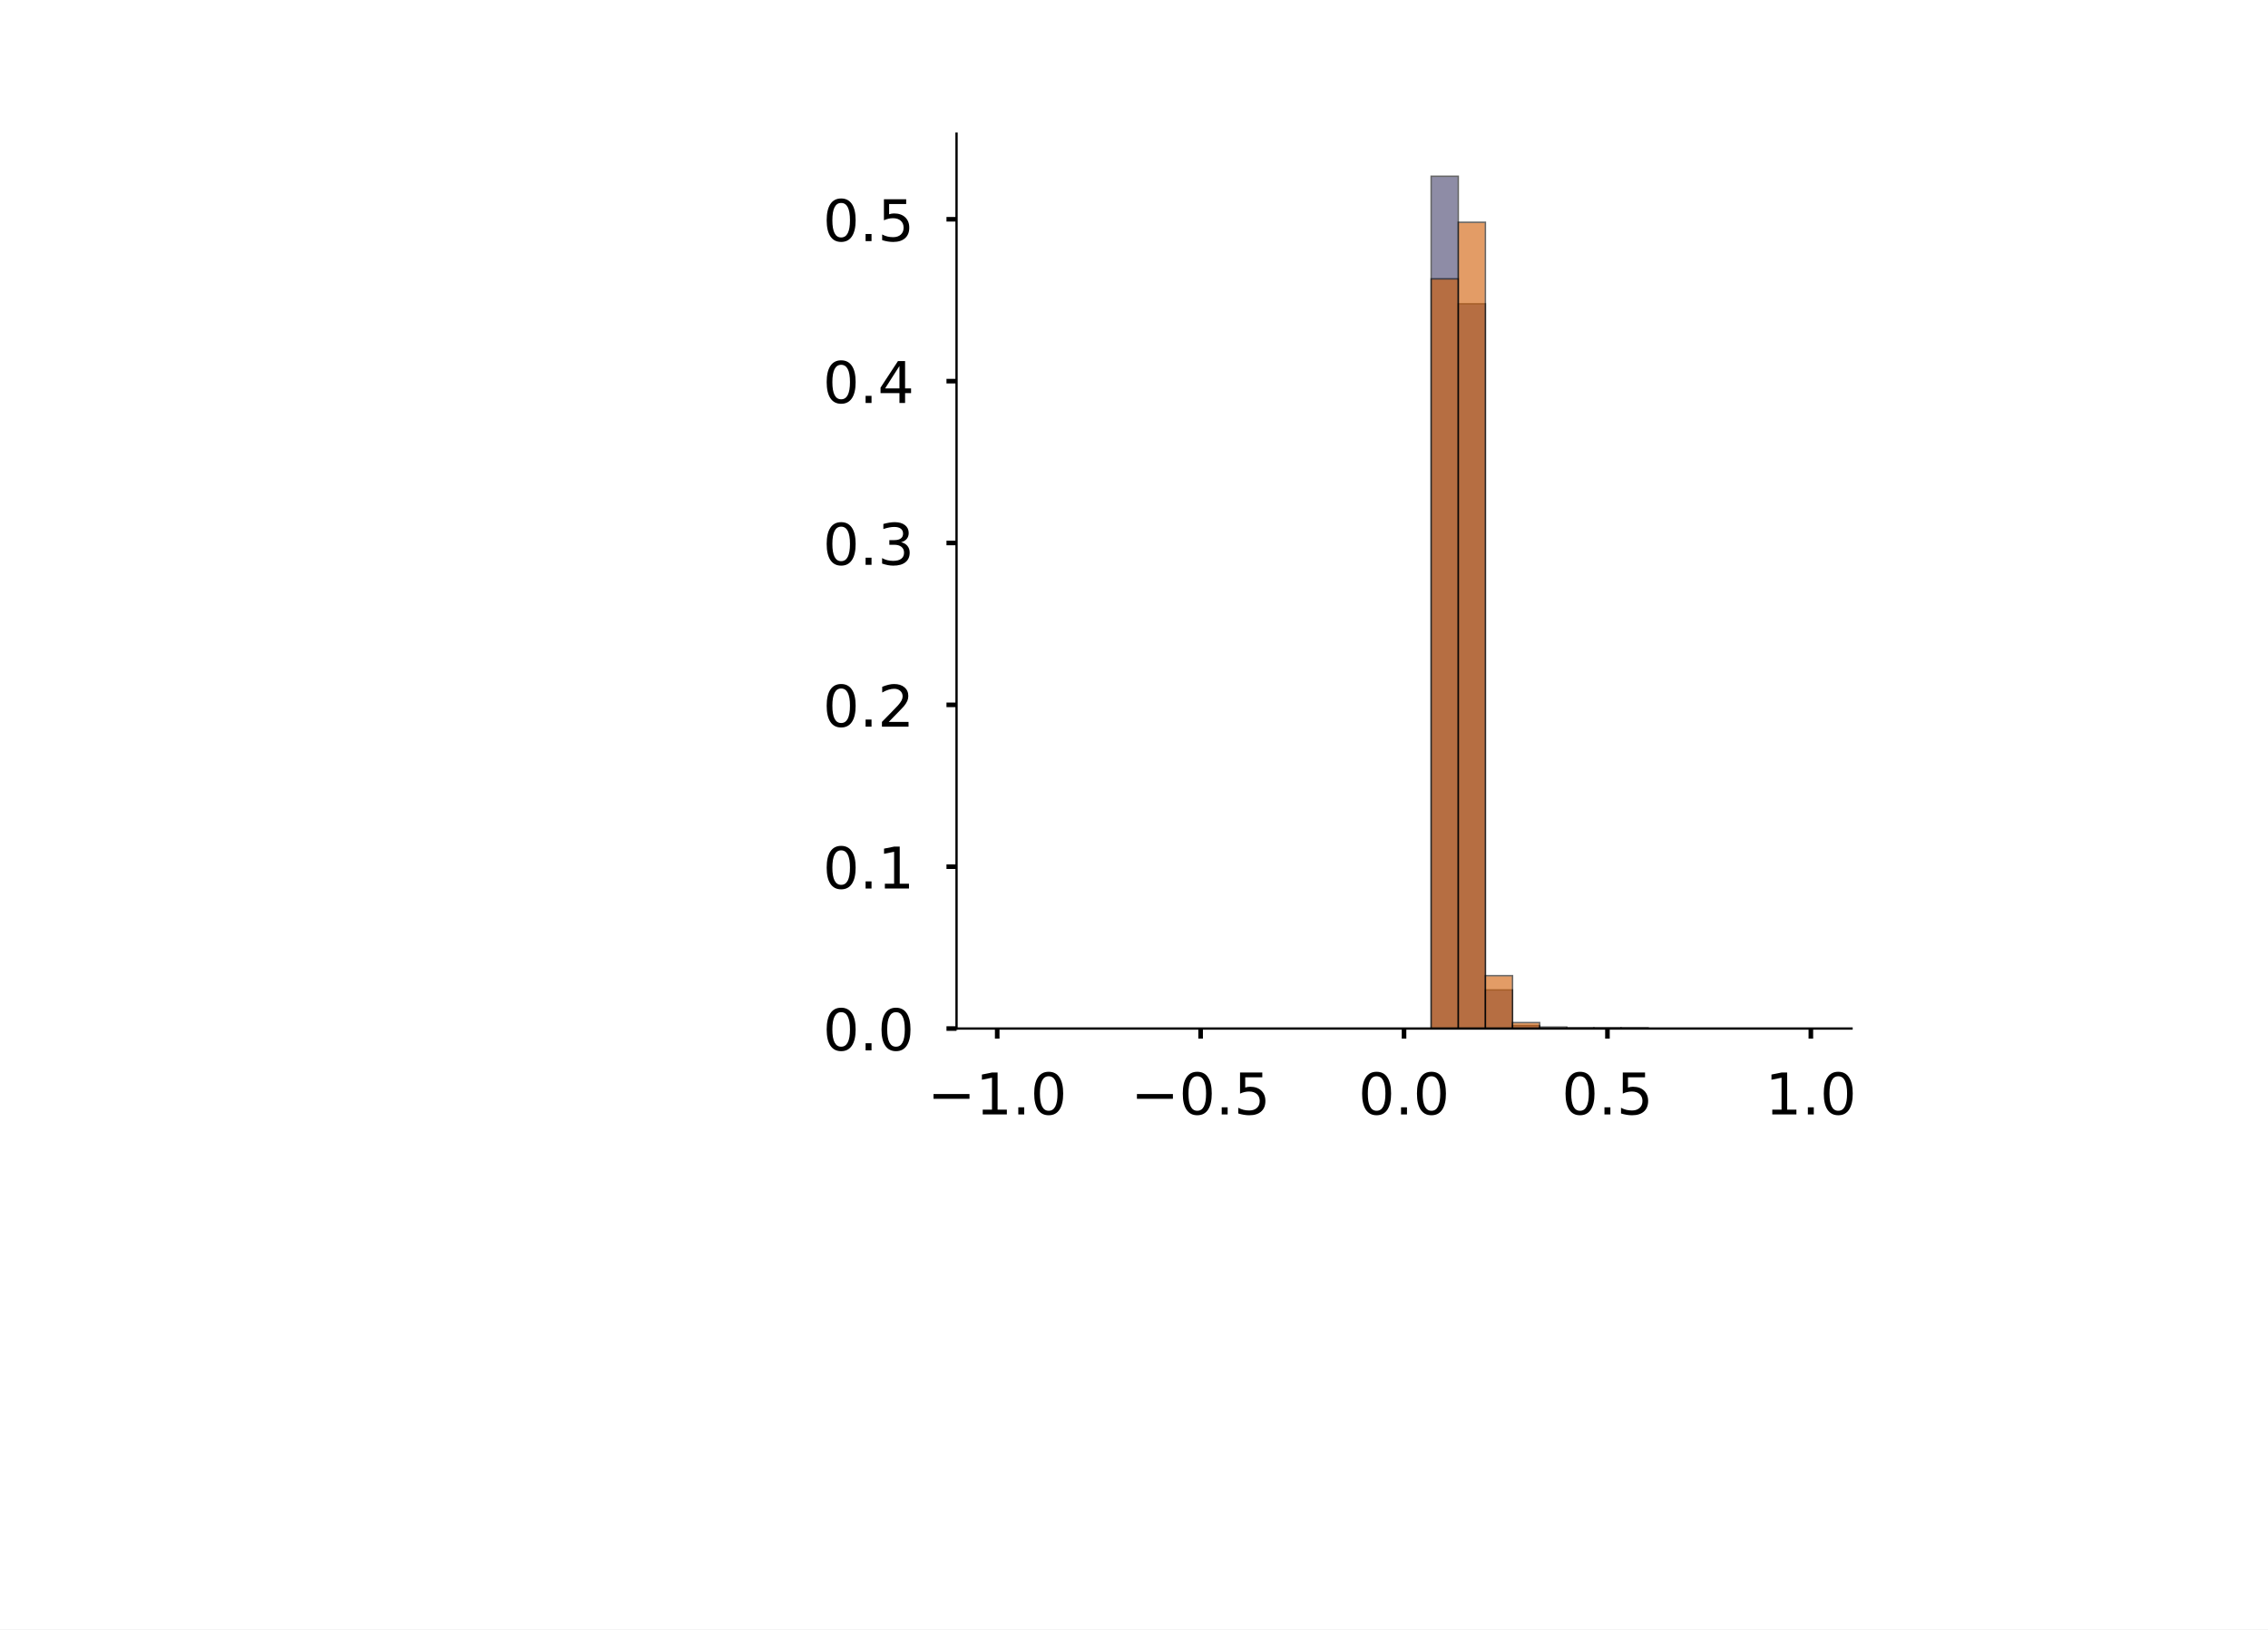
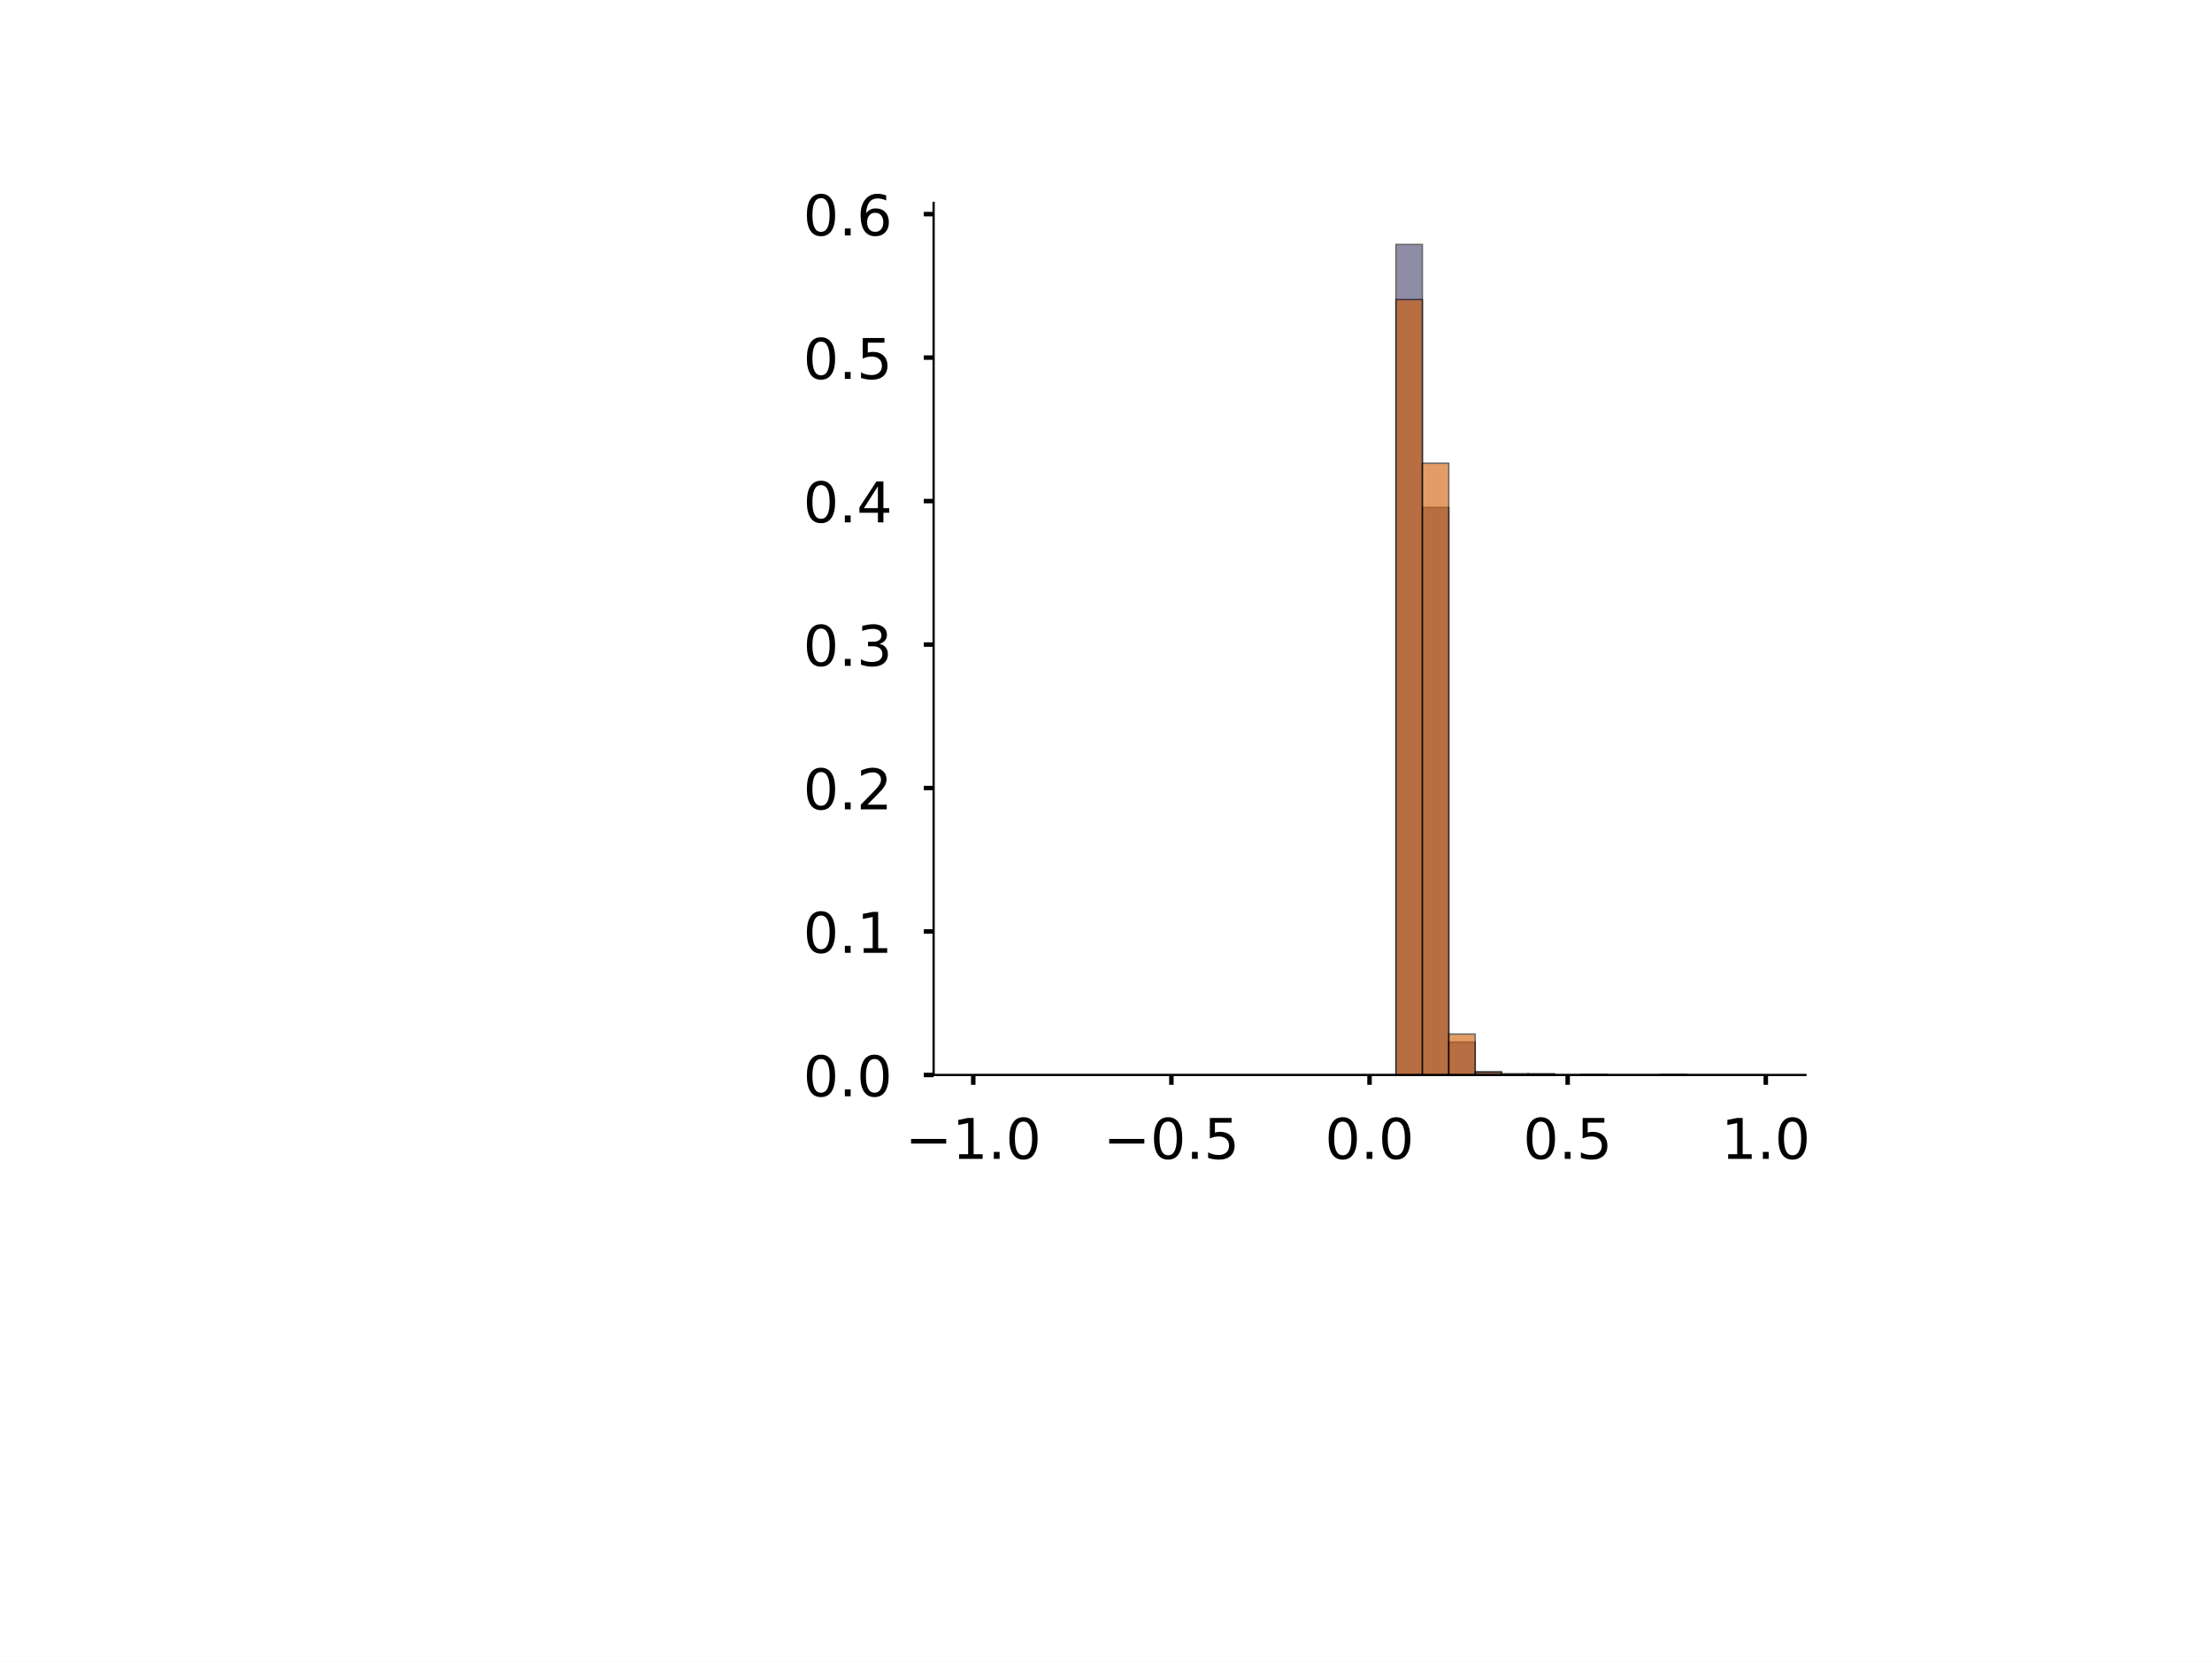
- <svg xmlns="http://www.w3.org/2000/svg" xmlns:xlink="http://www.w3.org/1999/xlink" height="567.057pt" version="1.1" viewBox="0 0 789.209 567.057" width="789.209pt">
+ <svg xmlns="http://www.w3.org/2000/svg" xmlns:xlink="http://www.w3.org/1999/xlink" height="592.268pt" version="1.1" viewBox="0 0 788.618 592.268" width="788.618pt">
  <defs>
    <style type="text/css">
*{stroke-linecap:butt;stroke-linejoin:round;}
  </style>
  </defs>
  <g id="figure_1">
    <g id="patch_1">
-       <path d="M 0 567.057  L 789.209 567.057  L 789.209 0  L 0 0  z " style="fill:#ffffff;" />
+       <path d="M 0 592.268  L 788.618 592.268  L 788.618 0  L 0 0  z " style="fill:#ffffff;" />
    </g>
    <g id="axes_1">
      <g id="patch_2">
-         <path d="M 332.85 357.957  L 644.29 357.957  L 644.29 46.517  L 332.85 46.517  z " style="fill:#ffffff;" />
+         <path d="M 332.85 383.168  L 643.671 383.168  L 643.671 72.347  L 332.85 72.347  z " style="fill:#ffffff;" />
      </g>
      <g id="patch_3">
-         <path clip-path="url(#p8afbcb31e1)" d="M 347.006 357.957  L 356.444 357.957  L 356.444 357.957  L 347.006 357.957  z " style="fill:#43406b;opacity:0.6;stroke:#000000;stroke-linejoin:miter;stroke-width:0.5;" />
+         <path clip-path="url(#paafd5471df)" d="M 346.978 383.168  L 356.397 383.168  L 356.397 383.168  L 346.978 383.168  z " style="fill:#43406b;opacity:0.6;stroke:#000000;stroke-linejoin:miter;stroke-width:0.5;" />
      </g>
      <g id="patch_4">
-         <path clip-path="url(#p8afbcb31e1)" d="M 356.444 357.957  L 365.882 357.957  L 365.882 357.957  L 356.444 357.957  z " style="fill:#43406b;opacity:0.6;stroke:#000000;stroke-linejoin:miter;stroke-width:0.5;" />
+         <path clip-path="url(#paafd5471df)" d="M 356.397 383.168  L 365.816 383.168  L 365.816 383.168  L 356.397 383.168  z " style="fill:#43406b;opacity:0.6;stroke:#000000;stroke-linejoin:miter;stroke-width:0.5;" />
      </g>
      <g id="patch_5">
-         <path clip-path="url(#p8afbcb31e1)" d="M 365.882 357.957  L 375.319 357.957  L 375.319 357.957  L 365.882 357.957  z " style="fill:#43406b;opacity:0.6;stroke:#000000;stroke-linejoin:miter;stroke-width:0.5;" />
+         <path clip-path="url(#paafd5471df)" d="M 365.816 383.168  L 375.235 383.168  L 375.235 383.168  L 365.816 383.168  z " style="fill:#43406b;opacity:0.6;stroke:#000000;stroke-linejoin:miter;stroke-width:0.5;" />
      </g>
      <g id="patch_6">
-         <path clip-path="url(#p8afbcb31e1)" d="M 375.319 357.957  L 384.757 357.957  L 384.757 357.957  L 375.319 357.957  z " style="fill:#43406b;opacity:0.6;stroke:#000000;stroke-linejoin:miter;stroke-width:0.5;" />
+         <path clip-path="url(#paafd5471df)" d="M 375.235 383.168  L 384.654 383.168  L 384.654 383.168  L 375.235 383.168  z " style="fill:#43406b;opacity:0.6;stroke:#000000;stroke-linejoin:miter;stroke-width:0.5;" />
      </g>
      <g id="patch_7">
-         <path clip-path="url(#p8afbcb31e1)" d="M 384.757 357.957  L 394.194 357.957  L 394.194 357.957  L 384.757 357.957  z " style="fill:#43406b;opacity:0.6;stroke:#000000;stroke-linejoin:miter;stroke-width:0.5;" />
+         <path clip-path="url(#paafd5471df)" d="M 384.654 383.168  L 394.072 383.168  L 394.072 383.168  L 384.654 383.168  z " style="fill:#43406b;opacity:0.6;stroke:#000000;stroke-linejoin:miter;stroke-width:0.5;" />
      </g>
      <g id="patch_8">
-         <path clip-path="url(#p8afbcb31e1)" d="M 394.194 357.957  L 403.632 357.957  L 403.632 357.957  L 394.194 357.957  z " style="fill:#43406b;opacity:0.6;stroke:#000000;stroke-linejoin:miter;stroke-width:0.5;" />
+         <path clip-path="url(#paafd5471df)" d="M 394.072 383.168  L 403.491 383.168  L 403.491 383.168  L 394.072 383.168  z " style="fill:#43406b;opacity:0.6;stroke:#000000;stroke-linejoin:miter;stroke-width:0.5;" />
      </g>
      <g id="patch_9">
-         <path clip-path="url(#p8afbcb31e1)" d="M 403.632 357.957  L 413.069 357.957  L 413.069 357.957  L 403.632 357.957  z " style="fill:#43406b;opacity:0.6;stroke:#000000;stroke-linejoin:miter;stroke-width:0.5;" />
+         <path clip-path="url(#paafd5471df)" d="M 403.491 383.168  L 412.91 383.168  L 412.91 383.168  L 403.491 383.168  z " style="fill:#43406b;opacity:0.6;stroke:#000000;stroke-linejoin:miter;stroke-width:0.5;" />
      </g>
      <g id="patch_10">
-         <path clip-path="url(#p8afbcb31e1)" d="M 413.069 357.957  L 422.507 357.957  L 422.507 357.957  L 413.069 357.957  z " style="fill:#43406b;opacity:0.6;stroke:#000000;stroke-linejoin:miter;stroke-width:0.5;" />
+         <path clip-path="url(#paafd5471df)" d="M 412.91 383.168  L 422.329 383.168  L 422.329 383.168  L 412.91 383.168  z " style="fill:#43406b;opacity:0.6;stroke:#000000;stroke-linejoin:miter;stroke-width:0.5;" />
      </g>
      <g id="patch_11">
-         <path clip-path="url(#p8afbcb31e1)" d="M 422.507 357.957  L 431.945 357.957  L 431.945 357.957  L 422.507 357.957  z " style="fill:#43406b;opacity:0.6;stroke:#000000;stroke-linejoin:miter;stroke-width:0.5;" />
+         <path clip-path="url(#paafd5471df)" d="M 422.329 383.168  L 431.748 383.168  L 431.748 383.168  L 422.329 383.168  z " style="fill:#43406b;opacity:0.6;stroke:#000000;stroke-linejoin:miter;stroke-width:0.5;" />
      </g>
      <g id="patch_12">
-         <path clip-path="url(#p8afbcb31e1)" d="M 431.945 357.957  L 441.382 357.957  L 441.382 357.957  L 431.945 357.957  z " style="fill:#43406b;opacity:0.6;stroke:#000000;stroke-linejoin:miter;stroke-width:0.5;" />
+         <path clip-path="url(#paafd5471df)" d="M 431.748 383.168  L 441.166 383.168  L 441.166 383.168  L 431.748 383.168  z " style="fill:#43406b;opacity:0.6;stroke:#000000;stroke-linejoin:miter;stroke-width:0.5;" />
      </g>
      <g id="patch_13">
-         <path clip-path="url(#p8afbcb31e1)" d="M 441.382 357.957  L 450.82 357.957  L 450.82 357.957  L 441.382 357.957  z " style="fill:#43406b;opacity:0.6;stroke:#000000;stroke-linejoin:miter;stroke-width:0.5;" />
+         <path clip-path="url(#paafd5471df)" d="M 441.166 383.168  L 450.585 383.168  L 450.585 383.168  L 441.166 383.168  z " style="fill:#43406b;opacity:0.6;stroke:#000000;stroke-linejoin:miter;stroke-width:0.5;" />
      </g>
      <g id="patch_14">
-         <path clip-path="url(#p8afbcb31e1)" d="M 450.82 357.957  L 460.257 357.957  L 460.257 357.957  L 450.82 357.957  z " style="fill:#43406b;opacity:0.6;stroke:#000000;stroke-linejoin:miter;stroke-width:0.5;" />
+         <path clip-path="url(#paafd5471df)" d="M 450.585 383.168  L 460.004 383.168  L 460.004 383.168  L 450.585 383.168  z " style="fill:#43406b;opacity:0.6;stroke:#000000;stroke-linejoin:miter;stroke-width:0.5;" />
      </g>
      <g id="patch_15">
-         <path clip-path="url(#p8afbcb31e1)" d="M 460.257 357.957  L 469.695 357.957  L 469.695 357.957  L 460.257 357.957  z " style="fill:#43406b;opacity:0.6;stroke:#000000;stroke-linejoin:miter;stroke-width:0.5;" />
+         <path clip-path="url(#paafd5471df)" d="M 460.004 383.168  L 469.423 383.168  L 469.423 383.168  L 460.004 383.168  z " style="fill:#43406b;opacity:0.6;stroke:#000000;stroke-linejoin:miter;stroke-width:0.5;" />
      </g>
      <g id="patch_16">
-         <path clip-path="url(#p8afbcb31e1)" d="M 469.695 357.957  L 479.132 357.957  L 479.132 357.957  L 469.695 357.957  z " style="fill:#43406b;opacity:0.6;stroke:#000000;stroke-linejoin:miter;stroke-width:0.5;" />
+         <path clip-path="url(#paafd5471df)" d="M 469.423 383.168  L 478.842 383.168  L 478.842 383.168  L 469.423 383.168  z " style="fill:#43406b;opacity:0.6;stroke:#000000;stroke-linejoin:miter;stroke-width:0.5;" />
      </g>
      <g id="patch_17">
-         <path clip-path="url(#p8afbcb31e1)" d="M 479.132 357.957  L 488.57 357.957  L 488.57 357.957  L 479.132 357.957  z " style="fill:#43406b;opacity:0.6;stroke:#000000;stroke-linejoin:miter;stroke-width:0.5;" />
+         <path clip-path="url(#paafd5471df)" d="M 478.842 383.168  L 488.26 383.168  L 488.26 383.168  L 478.842 383.168  z " style="fill:#43406b;opacity:0.6;stroke:#000000;stroke-linejoin:miter;stroke-width:0.5;" />
      </g>
      <g id="patch_18">
-         <path clip-path="url(#p8afbcb31e1)" d="M 488.57 357.957  L 498.008 357.957  L 498.008 357.957  L 488.57 357.957  z " style="fill:#43406b;opacity:0.6;stroke:#000000;stroke-linejoin:miter;stroke-width:0.5;" />
+         <path clip-path="url(#paafd5471df)" d="M 488.26 383.168  L 497.679 383.168  L 497.679 383.168  L 488.26 383.168  z " style="fill:#43406b;opacity:0.6;stroke:#000000;stroke-linejoin:miter;stroke-width:0.5;" />
      </g>
      <g id="patch_19">
-         <path clip-path="url(#p8afbcb31e1)" d="M 498.008 357.957  L 507.445 357.957  L 507.445 61.348  L 498.008 61.348  z " style="fill:#43406b;opacity:0.6;stroke:#000000;stroke-linejoin:miter;stroke-width:0.5;" />
+         <path clip-path="url(#paafd5471df)" d="M 497.679 383.168  L 507.098 383.168  L 507.098 87.148  L 497.679 87.148  z " style="fill:#43406b;opacity:0.6;stroke:#000000;stroke-linejoin:miter;stroke-width:0.5;" />
      </g>
      <g id="patch_20">
-         <path clip-path="url(#p8afbcb31e1)" d="M 507.445 357.957  L 516.883 357.957  L 516.883 105.749  L 507.445 105.749  z " style="fill:#43406b;opacity:0.6;stroke:#000000;stroke-linejoin:miter;stroke-width:0.5;" />
+         <path clip-path="url(#paafd5471df)" d="M 507.098 383.168  L 516.517 383.168  L 516.517 180.9  L 507.098 180.9  z " style="fill:#43406b;opacity:0.6;stroke:#000000;stroke-linejoin:miter;stroke-width:0.5;" />
      </g>
      <g id="patch_21">
-         <path clip-path="url(#p8afbcb31e1)" d="M 516.883 357.957  L 526.32 357.957  L 526.32 344.533  L 516.883 344.533  z " style="fill:#43406b;opacity:0.6;stroke:#000000;stroke-linejoin:miter;stroke-width:0.5;" />
+         <path clip-path="url(#paafd5471df)" d="M 516.517 383.168  L 525.936 383.168  L 525.936 371.449  L 516.517 371.449  z " style="fill:#43406b;opacity:0.6;stroke:#000000;stroke-linejoin:miter;stroke-width:0.5;" />
      </g>
      <g id="patch_22">
-         <path clip-path="url(#p8afbcb31e1)" d="M 526.32 357.957  L 535.758 357.957  L 535.758 356.924  L 526.32 356.924  z " style="fill:#43406b;opacity:0.6;stroke:#000000;stroke-linejoin:miter;stroke-width:0.5;" />
+         <path clip-path="url(#paafd5471df)" d="M 525.936 383.168  L 535.355 383.168  L 535.355 381.996  L 525.936 381.996  z " style="fill:#43406b;opacity:0.6;stroke:#000000;stroke-linejoin:miter;stroke-width:0.5;" />
      </g>
      <g id="patch_23">
-         <path clip-path="url(#p8afbcb31e1)" d="M 535.758 357.957  L 545.195 357.957  L 545.195 357.957  L 535.758 357.957  z " style="fill:#43406b;opacity:0.6;stroke:#000000;stroke-linejoin:miter;stroke-width:0.5;" />
+         <path clip-path="url(#paafd5471df)" d="M 535.355 383.168  L 544.773 383.168  L 544.773 383.168  L 535.355 383.168  z " style="fill:#43406b;opacity:0.6;stroke:#000000;stroke-linejoin:miter;stroke-width:0.5;" />
      </g>
      <g id="patch_24">
-         <path clip-path="url(#p8afbcb31e1)" d="M 545.195 357.957  L 554.633 357.957  L 554.633 357.957  L 545.195 357.957  z " style="fill:#43406b;opacity:0.6;stroke:#000000;stroke-linejoin:miter;stroke-width:0.5;" />
+         <path clip-path="url(#paafd5471df)" d="M 544.773 383.168  L 554.192 383.168  L 554.192 382.934  L 544.773 382.934  z " style="fill:#43406b;opacity:0.6;stroke:#000000;stroke-linejoin:miter;stroke-width:0.5;" />
      </g>
      <g id="patch_25">
-         <path clip-path="url(#p8afbcb31e1)" d="M 554.633 357.957  L 564.071 357.957  L 564.071 357.957  L 554.633 357.957  z " style="fill:#43406b;opacity:0.6;stroke:#000000;stroke-linejoin:miter;stroke-width:0.5;" />
+         <path clip-path="url(#paafd5471df)" d="M 554.192 383.168  L 563.611 383.168  L 563.611 383.168  L 554.192 383.168  z " style="fill:#43406b;opacity:0.6;stroke:#000000;stroke-linejoin:miter;stroke-width:0.5;" />
      </g>
      <g id="patch_26">
-         <path clip-path="url(#p8afbcb31e1)" d="M 564.071 357.957  L 573.508 357.957  L 573.508 357.957  L 564.071 357.957  z " style="fill:#43406b;opacity:0.6;stroke:#000000;stroke-linejoin:miter;stroke-width:0.5;" />
+         <path clip-path="url(#paafd5471df)" d="M 563.611 383.168  L 573.03 383.168  L 573.03 383.168  L 563.611 383.168  z " style="fill:#43406b;opacity:0.6;stroke:#000000;stroke-linejoin:miter;stroke-width:0.5;" />
      </g>
      <g id="patch_27">
-         <path clip-path="url(#p8afbcb31e1)" d="M 573.508 357.957  L 582.946 357.957  L 582.946 357.957  L 573.508 357.957  z " style="fill:#43406b;opacity:0.6;stroke:#000000;stroke-linejoin:miter;stroke-width:0.5;" />
+         <path clip-path="url(#paafd5471df)" d="M 573.03 383.168  L 582.449 383.168  L 582.449 383.168  L 573.03 383.168  z " style="fill:#43406b;opacity:0.6;stroke:#000000;stroke-linejoin:miter;stroke-width:0.5;" />
      </g>
      <g id="patch_28">
-         <path clip-path="url(#p8afbcb31e1)" d="M 582.946 357.957  L 592.383 357.957  L 592.383 357.957  L 582.946 357.957  z " style="fill:#43406b;opacity:0.6;stroke:#000000;stroke-linejoin:miter;stroke-width:0.5;" />
+         <path clip-path="url(#paafd5471df)" d="M 582.449 383.168  L 591.867 383.168  L 591.867 383.168  L 582.449 383.168  z " style="fill:#43406b;opacity:0.6;stroke:#000000;stroke-linejoin:miter;stroke-width:0.5;" />
      </g>
      <g id="patch_29">
-         <path clip-path="url(#p8afbcb31e1)" d="M 592.383 357.957  L 601.821 357.957  L 601.821 357.957  L 592.383 357.957  z " style="fill:#43406b;opacity:0.6;stroke:#000000;stroke-linejoin:miter;stroke-width:0.5;" />
+         <path clip-path="url(#paafd5471df)" d="M 591.867 383.168  L 601.286 383.168  L 601.286 383.168  L 591.867 383.168  z " style="fill:#43406b;opacity:0.6;stroke:#000000;stroke-linejoin:miter;stroke-width:0.5;" />
      </g>
      <g id="patch_30">
-         <path clip-path="url(#p8afbcb31e1)" d="M 601.821 357.957  L 611.258 357.957  L 611.258 357.957  L 601.821 357.957  z " style="fill:#43406b;opacity:0.6;stroke:#000000;stroke-linejoin:miter;stroke-width:0.5;" />
+         <path clip-path="url(#paafd5471df)" d="M 601.286 383.168  L 610.705 383.168  L 610.705 383.168  L 601.286 383.168  z " style="fill:#43406b;opacity:0.6;stroke:#000000;stroke-linejoin:miter;stroke-width:0.5;" />
      </g>
      <g id="patch_31">
-         <path clip-path="url(#p8afbcb31e1)" d="M 611.258 357.957  L 620.696 357.957  L 620.696 357.957  L 611.258 357.957  z " style="fill:#43406b;opacity:0.6;stroke:#000000;stroke-linejoin:miter;stroke-width:0.5;" />
+         <path clip-path="url(#paafd5471df)" d="M 610.705 383.168  L 620.124 383.168  L 620.124 383.168  L 610.705 383.168  z " style="fill:#43406b;opacity:0.6;stroke:#000000;stroke-linejoin:miter;stroke-width:0.5;" />
      </g>
      <g id="patch_32">
-         <path clip-path="url(#p8afbcb31e1)" d="M 620.696 357.957  L 630.134 357.957  L 630.134 357.957  L 620.696 357.957  z " style="fill:#43406b;opacity:0.6;stroke:#000000;stroke-linejoin:miter;stroke-width:0.5;" />
+         <path clip-path="url(#paafd5471df)" d="M 620.124 383.168  L 629.543 383.168  L 629.543 383.168  L 620.124 383.168  z " style="fill:#43406b;opacity:0.6;stroke:#000000;stroke-linejoin:miter;stroke-width:0.5;" />
      </g>
      <g id="patch_33">
-         <path clip-path="url(#p8afbcb31e1)" d="M 347.006 357.957  L 356.444 357.957  L 356.444 357.957  L 347.006 357.957  z " style="fill:#d15a00;opacity:0.6;stroke:#000000;stroke-linejoin:miter;stroke-width:0.5;" />
+         <path clip-path="url(#paafd5471df)" d="M 346.978 383.168  L 356.397 383.168  L 356.397 383.168  L 346.978 383.168  z " style="fill:#d15a00;opacity:0.6;stroke:#000000;stroke-linejoin:miter;stroke-width:0.5;" />
      </g>
      <g id="patch_34">
-         <path clip-path="url(#p8afbcb31e1)" d="M 356.444 357.957  L 365.882 357.957  L 365.882 357.957  L 356.444 357.957  z " style="fill:#d15a00;opacity:0.6;stroke:#000000;stroke-linejoin:miter;stroke-width:0.5;" />
+         <path clip-path="url(#paafd5471df)" d="M 356.397 383.168  L 365.816 383.168  L 365.816 383.168  L 356.397 383.168  z " style="fill:#d15a00;opacity:0.6;stroke:#000000;stroke-linejoin:miter;stroke-width:0.5;" />
      </g>
      <g id="patch_35">
-         <path clip-path="url(#p8afbcb31e1)" d="M 365.882 357.957  L 375.319 357.957  L 375.319 357.957  L 365.882 357.957  z " style="fill:#d15a00;opacity:0.6;stroke:#000000;stroke-linejoin:miter;stroke-width:0.5;" />
+         <path clip-path="url(#paafd5471df)" d="M 365.816 383.168  L 375.235 383.168  L 375.235 383.168  L 365.816 383.168  z " style="fill:#d15a00;opacity:0.6;stroke:#000000;stroke-linejoin:miter;stroke-width:0.5;" />
      </g>
      <g id="patch_36">
-         <path clip-path="url(#p8afbcb31e1)" d="M 375.319 357.957  L 384.757 357.957  L 384.757 357.957  L 375.319 357.957  z " style="fill:#d15a00;opacity:0.6;stroke:#000000;stroke-linejoin:miter;stroke-width:0.5;" />
+         <path clip-path="url(#paafd5471df)" d="M 375.235 383.168  L 384.654 383.168  L 384.654 383.168  L 375.235 383.168  z " style="fill:#d15a00;opacity:0.6;stroke:#000000;stroke-linejoin:miter;stroke-width:0.5;" />
      </g>
      <g id="patch_37">
-         <path clip-path="url(#p8afbcb31e1)" d="M 384.757 357.957  L 394.194 357.957  L 394.194 357.957  L 384.757 357.957  z " style="fill:#d15a00;opacity:0.6;stroke:#000000;stroke-linejoin:miter;stroke-width:0.5;" />
+         <path clip-path="url(#paafd5471df)" d="M 384.654 383.168  L 394.072 383.168  L 394.072 383.168  L 384.654 383.168  z " style="fill:#d15a00;opacity:0.6;stroke:#000000;stroke-linejoin:miter;stroke-width:0.5;" />
      </g>
      <g id="patch_38">
-         <path clip-path="url(#p8afbcb31e1)" d="M 394.194 357.957  L 403.632 357.957  L 403.632 357.957  L 394.194 357.957  z " style="fill:#d15a00;opacity:0.6;stroke:#000000;stroke-linejoin:miter;stroke-width:0.5;" />
+         <path clip-path="url(#paafd5471df)" d="M 394.072 383.168  L 403.491 383.168  L 403.491 383.168  L 394.072 383.168  z " style="fill:#d15a00;opacity:0.6;stroke:#000000;stroke-linejoin:miter;stroke-width:0.5;" />
      </g>
      <g id="patch_39">
-         <path clip-path="url(#p8afbcb31e1)" d="M 403.632 357.957  L 413.069 357.957  L 413.069 357.957  L 403.632 357.957  z " style="fill:#d15a00;opacity:0.6;stroke:#000000;stroke-linejoin:miter;stroke-width:0.5;" />
+         <path clip-path="url(#paafd5471df)" d="M 403.491 383.168  L 412.91 383.168  L 412.91 383.168  L 403.491 383.168  z " style="fill:#d15a00;opacity:0.6;stroke:#000000;stroke-linejoin:miter;stroke-width:0.5;" />
      </g>
      <g id="patch_40">
-         <path clip-path="url(#p8afbcb31e1)" d="M 413.069 357.957  L 422.507 357.957  L 422.507 357.957  L 413.069 357.957  z " style="fill:#d15a00;opacity:0.6;stroke:#000000;stroke-linejoin:miter;stroke-width:0.5;" />
+         <path clip-path="url(#paafd5471df)" d="M 412.91 383.168  L 422.329 383.168  L 422.329 383.168  L 412.91 383.168  z " style="fill:#d15a00;opacity:0.6;stroke:#000000;stroke-linejoin:miter;stroke-width:0.5;" />
      </g>
      <g id="patch_41">
-         <path clip-path="url(#p8afbcb31e1)" d="M 422.507 357.957  L 431.945 357.957  L 431.945 357.957  L 422.507 357.957  z " style="fill:#d15a00;opacity:0.6;stroke:#000000;stroke-linejoin:miter;stroke-width:0.5;" />
+         <path clip-path="url(#paafd5471df)" d="M 422.329 383.168  L 431.748 383.168  L 431.748 383.168  L 422.329 383.168  z " style="fill:#d15a00;opacity:0.6;stroke:#000000;stroke-linejoin:miter;stroke-width:0.5;" />
      </g>
      <g id="patch_42">
-         <path clip-path="url(#p8afbcb31e1)" d="M 431.945 357.957  L 441.382 357.957  L 441.382 357.957  L 431.945 357.957  z " style="fill:#d15a00;opacity:0.6;stroke:#000000;stroke-linejoin:miter;stroke-width:0.5;" />
+         <path clip-path="url(#paafd5471df)" d="M 431.748 383.168  L 441.166 383.168  L 441.166 383.168  L 431.748 383.168  z " style="fill:#d15a00;opacity:0.6;stroke:#000000;stroke-linejoin:miter;stroke-width:0.5;" />
      </g>
      <g id="patch_43">
-         <path clip-path="url(#p8afbcb31e1)" d="M 441.382 357.957  L 450.82 357.957  L 450.82 357.957  L 441.382 357.957  z " style="fill:#d15a00;opacity:0.6;stroke:#000000;stroke-linejoin:miter;stroke-width:0.5;" />
+         <path clip-path="url(#paafd5471df)" d="M 441.166 383.168  L 450.585 383.168  L 450.585 383.168  L 441.166 383.168  z " style="fill:#d15a00;opacity:0.6;stroke:#000000;stroke-linejoin:miter;stroke-width:0.5;" />
      </g>
      <g id="patch_44">
-         <path clip-path="url(#p8afbcb31e1)" d="M 450.82 357.957  L 460.257 357.957  L 460.257 357.957  L 450.82 357.957  z " style="fill:#d15a00;opacity:0.6;stroke:#000000;stroke-linejoin:miter;stroke-width:0.5;" />
+         <path clip-path="url(#paafd5471df)" d="M 450.585 383.168  L 460.004 383.168  L 460.004 383.168  L 450.585 383.168  z " style="fill:#d15a00;opacity:0.6;stroke:#000000;stroke-linejoin:miter;stroke-width:0.5;" />
      </g>
      <g id="patch_45">
-         <path clip-path="url(#p8afbcb31e1)" d="M 460.257 357.957  L 469.695 357.957  L 469.695 357.957  L 460.257 357.957  z " style="fill:#d15a00;opacity:0.6;stroke:#000000;stroke-linejoin:miter;stroke-width:0.5;" />
+         <path clip-path="url(#paafd5471df)" d="M 460.004 383.168  L 469.423 383.168  L 469.423 383.168  L 460.004 383.168  z " style="fill:#d15a00;opacity:0.6;stroke:#000000;stroke-linejoin:miter;stroke-width:0.5;" />
      </g>
      <g id="patch_46">
-         <path clip-path="url(#p8afbcb31e1)" d="M 469.695 357.957  L 479.132 357.957  L 479.132 357.957  L 469.695 357.957  z " style="fill:#d15a00;opacity:0.6;stroke:#000000;stroke-linejoin:miter;stroke-width:0.5;" />
+         <path clip-path="url(#paafd5471df)" d="M 469.423 383.168  L 478.842 383.168  L 478.842 383.168  L 469.423 383.168  z " style="fill:#d15a00;opacity:0.6;stroke:#000000;stroke-linejoin:miter;stroke-width:0.5;" />
      </g>
      <g id="patch_47">
-         <path clip-path="url(#p8afbcb31e1)" d="M 479.132 357.957  L 488.57 357.957  L 488.57 357.957  L 479.132 357.957  z " style="fill:#d15a00;opacity:0.6;stroke:#000000;stroke-linejoin:miter;stroke-width:0.5;" />
+         <path clip-path="url(#paafd5471df)" d="M 478.842 383.168  L 488.26 383.168  L 488.26 383.168  L 478.842 383.168  z " style="fill:#d15a00;opacity:0.6;stroke:#000000;stroke-linejoin:miter;stroke-width:0.5;" />
      </g>
      <g id="patch_48">
-         <path clip-path="url(#p8afbcb31e1)" d="M 488.57 357.957  L 498.008 357.957  L 498.008 357.957  L 488.57 357.957  z " style="fill:#d15a00;opacity:0.6;stroke:#000000;stroke-linejoin:miter;stroke-width:0.5;" />
+         <path clip-path="url(#paafd5471df)" d="M 488.26 383.168  L 497.679 383.168  L 497.679 383.168  L 488.26 383.168  z " style="fill:#d15a00;opacity:0.6;stroke:#000000;stroke-linejoin:miter;stroke-width:0.5;" />
      </g>
      <g id="patch_49">
-         <path clip-path="url(#p8afbcb31e1)" d="M 498.008 357.957  L 507.445 357.957  L 507.445 97.048  L 498.008 97.048  z " style="fill:#d15a00;opacity:0.6;stroke:#000000;stroke-linejoin:miter;stroke-width:0.5;" />
+         <path clip-path="url(#paafd5471df)" d="M 497.679 383.168  L 507.098 383.168  L 507.098 106.76  L 497.679 106.76  z " style="fill:#d15a00;opacity:0.6;stroke:#000000;stroke-linejoin:miter;stroke-width:0.5;" />
      </g>
      <g id="patch_50">
-         <path clip-path="url(#p8afbcb31e1)" d="M 507.445 357.957  L 516.883 357.957  L 516.883 77.356  L 507.445 77.356  z " style="fill:#d15a00;opacity:0.6;stroke:#000000;stroke-linejoin:miter;stroke-width:0.5;" />
+         <path clip-path="url(#paafd5471df)" d="M 507.098 383.168  L 516.517 383.168  L 516.517 165.1  L 507.098 165.1  z " style="fill:#d15a00;opacity:0.6;stroke:#000000;stroke-linejoin:miter;stroke-width:0.5;" />
      </g>
      <g id="patch_51">
-         <path clip-path="url(#p8afbcb31e1)" d="M 516.883 357.957  L 526.32 357.957  L 526.32 339.561  L 516.883 339.561  z " style="fill:#d15a00;opacity:0.6;stroke:#000000;stroke-linejoin:miter;stroke-width:0.5;" />
+         <path clip-path="url(#paafd5471df)" d="M 516.517 383.168  L 525.936 383.168  L 525.936 368.583  L 516.517 368.583  z " style="fill:#d15a00;opacity:0.6;stroke:#000000;stroke-linejoin:miter;stroke-width:0.5;" />
      </g>
      <g id="patch_52">
-         <path clip-path="url(#p8afbcb31e1)" d="M 526.32 357.957  L 535.758 357.957  L 535.758 355.884  L 526.32 355.884  z " style="fill:#d15a00;opacity:0.6;stroke:#000000;stroke-linejoin:miter;stroke-width:0.5;" />
+         <path clip-path="url(#paafd5471df)" d="M 525.936 383.168  L 535.355 383.168  L 535.355 382.227  L 525.936 382.227  z " style="fill:#d15a00;opacity:0.6;stroke:#000000;stroke-linejoin:miter;stroke-width:0.5;" />
      </g>
      <g id="patch_53">
-         <path clip-path="url(#p8afbcb31e1)" d="M 535.758 357.957  L 545.195 357.957  L 545.195 357.439  L 535.758 357.439  z " style="fill:#d15a00;opacity:0.6;stroke:#000000;stroke-linejoin:miter;stroke-width:0.5;" />
+         <path clip-path="url(#paafd5471df)" d="M 535.355 383.168  L 544.773 383.168  L 544.773 382.698  L 535.355 382.698  z " style="fill:#d15a00;opacity:0.6;stroke:#000000;stroke-linejoin:miter;stroke-width:0.5;" />
      </g>
      <g id="patch_54">
-         <path clip-path="url(#p8afbcb31e1)" d="M 545.195 357.957  L 554.633 357.957  L 554.633 357.698  L 545.195 357.698  z " style="fill:#d15a00;opacity:0.6;stroke:#000000;stroke-linejoin:miter;stroke-width:0.5;" />
+         <path clip-path="url(#paafd5471df)" d="M 544.773 383.168  L 554.192 383.168  L 554.192 382.698  L 544.773 382.698  z " style="fill:#d15a00;opacity:0.6;stroke:#000000;stroke-linejoin:miter;stroke-width:0.5;" />
      </g>
      <g id="patch_55">
-         <path clip-path="url(#p8afbcb31e1)" d="M 554.633 357.957  L 564.071 357.957  L 564.071 357.698  L 554.633 357.698  z " style="fill:#d15a00;opacity:0.6;stroke:#000000;stroke-linejoin:miter;stroke-width:0.5;" />
+         <path clip-path="url(#paafd5471df)" d="M 554.192 383.168  L 563.611 383.168  L 563.611 383.168  L 554.192 383.168  z " style="fill:#d15a00;opacity:0.6;stroke:#000000;stroke-linejoin:miter;stroke-width:0.5;" />
      </g>
      <g id="patch_56">
-         <path clip-path="url(#p8afbcb31e1)" d="M 564.071 357.957  L 573.508 357.957  L 573.508 357.698  L 564.071 357.698  z " style="fill:#d15a00;opacity:0.6;stroke:#000000;stroke-linejoin:miter;stroke-width:0.5;" />
+         <path clip-path="url(#paafd5471df)" d="M 563.611 383.168  L 573.03 383.168  L 573.03 382.933  L 563.611 382.933  z " style="fill:#d15a00;opacity:0.6;stroke:#000000;stroke-linejoin:miter;stroke-width:0.5;" />
      </g>
      <g id="patch_57">
-         <path clip-path="url(#p8afbcb31e1)" d="M 573.508 357.957  L 582.946 357.957  L 582.946 357.957  L 573.508 357.957  z " style="fill:#d15a00;opacity:0.6;stroke:#000000;stroke-linejoin:miter;stroke-width:0.5;" />
+         <path clip-path="url(#paafd5471df)" d="M 573.03 383.168  L 582.449 383.168  L 582.449 383.168  L 573.03 383.168  z " style="fill:#d15a00;opacity:0.6;stroke:#000000;stroke-linejoin:miter;stroke-width:0.5;" />
      </g>
      <g id="patch_58">
-         <path clip-path="url(#p8afbcb31e1)" d="M 582.946 357.957  L 592.383 357.957  L 592.383 357.957  L 582.946 357.957  z " style="fill:#d15a00;opacity:0.6;stroke:#000000;stroke-linejoin:miter;stroke-width:0.5;" />
+         <path clip-path="url(#paafd5471df)" d="M 582.449 383.168  L 591.867 383.168  L 591.867 383.168  L 582.449 383.168  z " style="fill:#d15a00;opacity:0.6;stroke:#000000;stroke-linejoin:miter;stroke-width:0.5;" />
      </g>
      <g id="patch_59">
-         <path clip-path="url(#p8afbcb31e1)" d="M 592.383 357.957  L 601.821 357.957  L 601.821 357.957  L 592.383 357.957  z " style="fill:#d15a00;opacity:0.6;stroke:#000000;stroke-linejoin:miter;stroke-width:0.5;" />
+         <path clip-path="url(#paafd5471df)" d="M 591.867 383.168  L 601.286 383.168  L 601.286 382.933  L 591.867 382.933  z " style="fill:#d15a00;opacity:0.6;stroke:#000000;stroke-linejoin:miter;stroke-width:0.5;" />
      </g>
      <g id="patch_60">
-         <path clip-path="url(#p8afbcb31e1)" d="M 601.821 357.957  L 611.258 357.957  L 611.258 357.957  L 601.821 357.957  z " style="fill:#d15a00;opacity:0.6;stroke:#000000;stroke-linejoin:miter;stroke-width:0.5;" />
+         <path clip-path="url(#paafd5471df)" d="M 601.286 383.168  L 610.705 383.168  L 610.705 383.168  L 601.286 383.168  z " style="fill:#d15a00;opacity:0.6;stroke:#000000;stroke-linejoin:miter;stroke-width:0.5;" />
      </g>
      <g id="patch_61">
-         <path clip-path="url(#p8afbcb31e1)" d="M 611.258 357.957  L 620.696 357.957  L 620.696 357.957  L 611.258 357.957  z " style="fill:#d15a00;opacity:0.6;stroke:#000000;stroke-linejoin:miter;stroke-width:0.5;" />
+         <path clip-path="url(#paafd5471df)" d="M 610.705 383.168  L 620.124 383.168  L 620.124 383.168  L 610.705 383.168  z " style="fill:#d15a00;opacity:0.6;stroke:#000000;stroke-linejoin:miter;stroke-width:0.5;" />
      </g>
      <g id="patch_62">
-         <path clip-path="url(#p8afbcb31e1)" d="M 620.696 357.957  L 630.134 357.957  L 630.134 357.957  L 620.696 357.957  z " style="fill:#d15a00;opacity:0.6;stroke:#000000;stroke-linejoin:miter;stroke-width:0.5;" />
+         <path clip-path="url(#paafd5471df)" d="M 620.124 383.168  L 629.543 383.168  L 629.543 383.168  L 620.124 383.168  z " style="fill:#d15a00;opacity:0.6;stroke:#000000;stroke-linejoin:miter;stroke-width:0.5;" />
      </g>
      <g id="matplotlib.axis_1">
        <g id="xtick_1">
          <g id="line2d_1">
            <defs>
-               <path d="M 0 0  L 0 3.5  " id="m962847e8aa" style="stroke:#000000;stroke-width:1.6;" />
-             </defs>
-             <g>
-               <use style="stroke:#000000;stroke-width:1.6;" x="347.006" xlink:href="#m962847e8aa" y="357.957" />
+               <path d="M 0 0  L 0 3.5  " id="m10b3570e62" style="stroke:#000000;stroke-width:1.6;" />
+             </defs>
+             <g>
+               <use style="stroke:#000000;stroke-width:1.6;" x="346.978" xlink:href="#m10b3570e62" y="383.168" />
            </g>
          </g>
          <g id="text_1">
            <defs>
              <path d="M 10.594 35.5  L 73.188 35.5  L 73.188 27.203  L 10.594 27.203  z " id="DejaVuSans-8722" />
              <path d="M 12.406 8.297  L 28.516 8.297  L 28.516 63.922  L 10.984 60.406  L 10.984 69.391  L 28.422 72.906  L 38.281 72.906  L 38.281 8.297  L 54.391 8.297  L 54.391 0  L 12.406 0  z " id="DejaVuSans-49" />
              <path d="M 10.688 12.406  L 21 12.406  L 21 0  L 10.688 0  z " id="DejaVuSans-46" />
              <path d="M 31.781 66.406  Q 24.172 66.406 20.328 58.906  Q 16.5 51.422 16.5 36.375  Q 16.5 21.391 20.328 13.891  Q 24.172 6.391 31.781 6.391  Q 39.453 6.391 43.281 13.891  Q 47.125 21.391 47.125 36.375  Q 47.125 51.422 43.281 58.906  Q 39.453 66.406 31.781 66.406  z M 31.781 74.219  Q 44.047 74.219 50.516 64.516  Q 56.984 54.828 56.984 36.375  Q 56.984 17.969 50.516 8.266  Q 44.047 -1.422 31.781 -1.422  Q 19.531 -1.422 13.062 8.266  Q 6.594 17.969 6.594 36.375  Q 6.594 54.828 13.062 64.516  Q 19.531 74.219 31.781 74.219  z " id="DejaVuSans-48" />
            </defs>
-             <g transform="translate(322.7236 387.8539)scale(0.2 -0.2)">
+             <g transform="translate(322.6954 413.0652)scale(0.2 -0.2)">
              <use xlink:href="#DejaVuSans-8722" />
              <use x="83.789" xlink:href="#DejaVuSans-49" />
              <use x="147.412" xlink:href="#DejaVuSans-46" />
              <use x="179.199" xlink:href="#DejaVuSans-48" />
            </g>
          </g>
        </g>
        <g id="xtick_2">
          <g id="line2d_2">
            <g>
-               <use style="stroke:#000000;stroke-width:1.6;" x="417.788" xlink:href="#m962847e8aa" y="357.957" />
+               <use style="stroke:#000000;stroke-width:1.6;" x="417.619" xlink:href="#m10b3570e62" y="383.168" />
            </g>
          </g>
          <g id="text_2">
            <defs>
              <path d="M 10.797 72.906  L 49.516 72.906  L 49.516 64.594  L 19.828 64.594  L 19.828 46.734  Q 21.969 47.469 24.109 47.828  Q 26.266 48.188 28.422 48.188  Q 40.625 48.188 47.75 41.5  Q 54.891 34.812 54.891 23.391  Q 54.891 11.625 47.562 5.094  Q 40.234 -1.422 26.906 -1.422  Q 22.312 -1.422 17.547 -0.641  Q 12.797 0.141 7.719 1.703  L 7.719 11.625  Q 12.109 9.234 16.797 8.062  Q 21.484 6.891 26.703 6.891  Q 35.156 6.891 40.078 11.328  Q 45.016 15.766 45.016 23.391  Q 45.016 31 40.078 35.438  Q 35.156 39.891 26.703 39.891  Q 22.75 39.891 18.812 39.016  Q 14.891 38.141 10.797 36.281  z " id="DejaVuSans-53" />
            </defs>
-             <g transform="translate(393.5054 387.8539)scale(0.2 -0.2)">
+             <g transform="translate(393.3365 413.0652)scale(0.2 -0.2)">
              <use xlink:href="#DejaVuSans-8722" />
              <use x="83.789" xlink:href="#DejaVuSans-48" />
              <use x="147.412" xlink:href="#DejaVuSans-46" />
              <use x="179.199" xlink:href="#DejaVuSans-53" />
            </g>
          </g>
        </g>
        <g id="xtick_3">
          <g id="line2d_3">
            <g>
-               <use style="stroke:#000000;stroke-width:1.6;" x="488.57" xlink:href="#m962847e8aa" y="357.957" />
+               <use style="stroke:#000000;stroke-width:1.6;" x="488.26" xlink:href="#m10b3570e62" y="383.168" />
            </g>
          </g>
          <g id="text_3">
-             <g transform="translate(472.6669 387.8539)scale(0.2 -0.2)">
+             <g transform="translate(472.3574 413.0652)scale(0.2 -0.2)">
              <use xlink:href="#DejaVuSans-48" />
              <use x="63.623" xlink:href="#DejaVuSans-46" />
              <use x="95.41" xlink:href="#DejaVuSans-48" />
            </g>
          </g>
        </g>
        <g id="xtick_4">
          <g id="line2d_4">
            <g>
-               <use style="stroke:#000000;stroke-width:1.6;" x="559.352" xlink:href="#m962847e8aa" y="357.957" />
+               <use style="stroke:#000000;stroke-width:1.6;" x="558.902" xlink:href="#m10b3570e62" y="383.168" />
            </g>
          </g>
          <g id="text_4">
-             <g transform="translate(543.4487 387.8539)scale(0.2 -0.2)">
+             <g transform="translate(542.9985 413.0652)scale(0.2 -0.2)">
              <use xlink:href="#DejaVuSans-48" />
              <use x="63.623" xlink:href="#DejaVuSans-46" />
              <use x="95.41" xlink:href="#DejaVuSans-53" />
            </g>
          </g>
        </g>
        <g id="xtick_5">
          <g id="line2d_5">
            <g>
-               <use style="stroke:#000000;stroke-width:1.6;" x="630.134" xlink:href="#m962847e8aa" y="357.957" />
+               <use style="stroke:#000000;stroke-width:1.6;" x="629.543" xlink:href="#m10b3570e62" y="383.168" />
            </g>
          </g>
          <g id="text_5">
-             <g transform="translate(614.2305 387.8539)scale(0.2 -0.2)">
+             <g transform="translate(613.6396 413.0652)scale(0.2 -0.2)">
              <use xlink:href="#DejaVuSans-49" />
              <use x="63.623" xlink:href="#DejaVuSans-46" />
              <use x="95.41" xlink:href="#DejaVuSans-48" />
            </g>
          </g>
        </g>
      </g>
      <g id="matplotlib.axis_2">
        <g id="ytick_1">
          <g id="line2d_6">
            <defs>
-               <path d="M 0 0  L -3.5 0  " id="m72d0190dfd" style="stroke:#000000;stroke-width:1.6;" />
-             </defs>
-             <g>
-               <use style="stroke:#000000;stroke-width:1.6;" x="332.85" xlink:href="#m72d0190dfd" y="357.957" />
+               <path d="M 0 0  L -3.5 0  " id="m9d0431f6d3" style="stroke:#000000;stroke-width:1.6;" />
+             </defs>
+             <g>
+               <use style="stroke:#000000;stroke-width:1.6;" x="332.85" xlink:href="#m9d0431f6d3" y="383.168" />
            </g>
          </g>
          <g id="text_6">
-             <g transform="translate(286.3438 365.5555)scale(0.2 -0.2)">
+             <g transform="translate(286.3438 390.7667)scale(0.2 -0.2)">
              <use xlink:href="#DejaVuSans-48" />
              <use x="63.623" xlink:href="#DejaVuSans-46" />
              <use x="95.41" xlink:href="#DejaVuSans-48" />
            </g>
          </g>
        </g>
        <g id="ytick_2">
          <g id="line2d_7">
            <g>
-               <use style="stroke:#000000;stroke-width:1.6;" x="332.85" xlink:href="#m72d0190dfd" y="301.63" />
+               <use style="stroke:#000000;stroke-width:1.6;" x="332.85" xlink:href="#m9d0431f6d3" y="332.027" />
            </g>
          </g>
          <g id="text_7">
-             <g transform="translate(286.3438 309.2281)scale(0.2 -0.2)">
+             <g transform="translate(286.3438 339.6253)scale(0.2 -0.2)">
              <use xlink:href="#DejaVuSans-48" />
              <use x="63.623" xlink:href="#DejaVuSans-46" />
              <use x="95.41" xlink:href="#DejaVuSans-49" />
            </g>
          </g>
        </g>
        <g id="ytick_3">
          <g id="line2d_8">
            <g>
-               <use style="stroke:#000000;stroke-width:1.6;" x="332.85" xlink:href="#m72d0190dfd" y="245.302" />
+               <use style="stroke:#000000;stroke-width:1.6;" x="332.85" xlink:href="#m9d0431f6d3" y="280.886" />
            </g>
          </g>
          <g id="text_8">
            <defs>
              <path d="M 19.188 8.297  L 53.609 8.297  L 53.609 0  L 7.328 0  L 7.328 8.297  Q 12.938 14.109 22.625 23.891  Q 32.328 33.688 34.812 36.531  Q 39.547 41.844 41.422 45.531  Q 43.312 49.219 43.312 52.781  Q 43.312 58.594 39.234 62.25  Q 35.156 65.922 28.609 65.922  Q 23.969 65.922 18.812 64.312  Q 13.672 62.703 7.812 59.422  L 7.812 69.391  Q 13.766 71.781 18.938 73  Q 24.125 74.219 28.422 74.219  Q 39.75 74.219 46.484 68.547  Q 53.219 62.891 53.219 53.422  Q 53.219 48.922 51.531 44.891  Q 49.859 40.875 45.406 35.406  Q 44.188 33.984 37.641 27.219  Q 31.109 20.453 19.188 8.297  z " id="DejaVuSans-50" />
            </defs>
-             <g transform="translate(286.3438 252.9007)scale(0.2 -0.2)">
+             <g transform="translate(286.3438 288.484)scale(0.2 -0.2)">
              <use xlink:href="#DejaVuSans-48" />
              <use x="63.623" xlink:href="#DejaVuSans-46" />
              <use x="95.41" xlink:href="#DejaVuSans-50" />
            </g>
          </g>
        </g>
        <g id="ytick_4">
          <g id="line2d_9">
            <g>
-               <use style="stroke:#000000;stroke-width:1.6;" x="332.85" xlink:href="#m72d0190dfd" y="188.975" />
+               <use style="stroke:#000000;stroke-width:1.6;" x="332.85" xlink:href="#m9d0431f6d3" y="229.744" />
            </g>
          </g>
          <g id="text_9">
            <defs>
              <path d="M 40.578 39.312  Q 47.656 37.797 51.625 33  Q 55.609 28.219 55.609 21.188  Q 55.609 10.406 48.188 4.484  Q 40.766 -1.422 27.094 -1.422  Q 22.516 -1.422 17.656 -0.516  Q 12.797 0.391 7.625 2.203  L 7.625 11.719  Q 11.719 9.328 16.594 8.109  Q 21.484 6.891 26.812 6.891  Q 36.078 6.891 40.938 10.547  Q 45.797 14.203 45.797 21.188  Q 45.797 27.641 41.281 31.266  Q 36.766 34.906 28.719 34.906  L 20.219 34.906  L 20.219 43.016  L 29.109 43.016  Q 36.375 43.016 40.234 45.922  Q 44.094 48.828 44.094 54.297  Q 44.094 59.906 40.109 62.906  Q 36.141 65.922 28.719 65.922  Q 24.656 65.922 20.016 65.031  Q 15.375 64.156 9.812 62.312  L 9.812 71.094  Q 15.438 72.656 20.344 73.438  Q 25.25 74.219 29.594 74.219  Q 40.828 74.219 47.359 69.109  Q 53.906 64.016 53.906 55.328  Q 53.906 49.266 50.438 45.094  Q 46.969 40.922 40.578 39.312  z " id="DejaVuSans-51" />
            </defs>
-             <g transform="translate(286.3438 196.5733)scale(0.2 -0.2)">
+             <g transform="translate(286.3438 237.3426)scale(0.2 -0.2)">
              <use xlink:href="#DejaVuSans-48" />
              <use x="63.623" xlink:href="#DejaVuSans-46" />
              <use x="95.41" xlink:href="#DejaVuSans-51" />
            </g>
          </g>
        </g>
        <g id="ytick_5">
          <g id="line2d_10">
            <g>
-               <use style="stroke:#000000;stroke-width:1.6;" x="332.85" xlink:href="#m72d0190dfd" y="132.647" />
+               <use style="stroke:#000000;stroke-width:1.6;" x="332.85" xlink:href="#m9d0431f6d3" y="178.603" />
            </g>
          </g>
          <g id="text_10">
            <defs>
              <path d="M 37.797 64.312  L 12.891 25.391  L 37.797 25.391  z M 35.203 72.906  L 47.609 72.906  L 47.609 25.391  L 58.016 25.391  L 58.016 17.188  L 47.609 17.188  L 47.609 0  L 37.797 0  L 37.797 17.188  L 4.891 17.188  L 4.891 26.703  z " id="DejaVuSans-52" />
            </defs>
-             <g transform="translate(286.3438 140.2459)scale(0.2 -0.2)">
+             <g transform="translate(286.3438 186.2012)scale(0.2 -0.2)">
              <use xlink:href="#DejaVuSans-48" />
              <use x="63.623" xlink:href="#DejaVuSans-46" />
              <use x="95.41" xlink:href="#DejaVuSans-52" />
            </g>
          </g>
        </g>
        <g id="ytick_6">
          <g id="line2d_11">
            <g>
-               <use style="stroke:#000000;stroke-width:1.6;" x="332.85" xlink:href="#m72d0190dfd" y="76.32" />
+               <use style="stroke:#000000;stroke-width:1.6;" x="332.85" xlink:href="#m9d0431f6d3" y="127.461" />
            </g>
          </g>
          <g id="text_11">
+             <g transform="translate(286.3438 135.0598)scale(0.2 -0.2)">
+               <use xlink:href="#DejaVuSans-48" />
+               <use x="63.623" xlink:href="#DejaVuSans-46" />
+               <use x="95.41" xlink:href="#DejaVuSans-53" />
+             </g>
+           </g>
+         </g>
+         <g id="ytick_7">
+           <g id="line2d_12">
+             <g>
+               <use style="stroke:#000000;stroke-width:1.6;" x="332.85" xlink:href="#m9d0431f6d3" y="76.32" />
+             </g>
+           </g>
+           <g id="text_12">
+             <defs>
+               <path d="M 33.016 40.375  Q 26.375 40.375 22.484 35.828  Q 18.609 31.297 18.609 23.391  Q 18.609 15.531 22.484 10.953  Q 26.375 6.391 33.016 6.391  Q 39.656 6.391 43.531 10.953  Q 47.406 15.531 47.406 23.391  Q 47.406 31.297 43.531 35.828  Q 39.656 40.375 33.016 40.375  z M 52.594 71.297  L 52.594 62.312  Q 48.875 64.062 45.094 64.984  Q 41.312 65.922 37.594 65.922  Q 27.828 65.922 22.672 59.328  Q 17.531 52.734 16.797 39.406  Q 19.672 43.656 24.016 45.922  Q 28.375 48.188 33.594 48.188  Q 44.578 48.188 50.953 41.516  Q 57.328 34.859 57.328 23.391  Q 57.328 12.156 50.688 5.359  Q 44.047 -1.422 33.016 -1.422  Q 20.359 -1.422 13.672 8.266  Q 6.984 17.969 6.984 36.375  Q 6.984 53.656 15.188 63.938  Q 23.391 74.219 37.203 74.219  Q 40.922 74.219 44.703 73.484  Q 48.484 72.75 52.594 71.297  z " id="DejaVuSans-54" />
+             </defs>
            <g transform="translate(286.3438 83.91844)scale(0.2 -0.2)">
              <use xlink:href="#DejaVuSans-48" />
              <use x="63.623" xlink:href="#DejaVuSans-46" />
-               <use x="95.41" xlink:href="#DejaVuSans-53" />
+               <use x="95.41" xlink:href="#DejaVuSans-54" />
            </g>
          </g>
        </g>
      </g>
      <g id="patch_63">
-         <path d="M 332.85 357.957  L 332.85 46.517  " style="fill:none;stroke:#000000;stroke-linecap:square;stroke-linejoin:miter;stroke-width:0.8;" />
+         <path d="M 332.85 383.168  L 332.85 72.347  " style="fill:none;stroke:#000000;stroke-linecap:square;stroke-linejoin:miter;stroke-width:0.8;" />
      </g>
      <g id="patch_64">
-         <path d="M 332.85 357.957  L 644.29 357.957  " style="fill:none;stroke:#000000;stroke-linecap:square;stroke-linejoin:miter;stroke-width:0.8;" />
+         <path d="M 332.85 383.168  L 643.671 383.168  " style="fill:none;stroke:#000000;stroke-linecap:square;stroke-linejoin:miter;stroke-width:0.8;" />
      </g>
    </g>
  </g>
  <defs>
-     <clipPath id="p8afbcb31e1">
-       <rect height="311.44" width="311.44" x="332.85" y="46.517" />
+     <clipPath id="paafd5471df">
+       <rect height="310.821" width="310.821" x="332.85" y="72.347" />
    </clipPath>
  </defs>
</svg>
